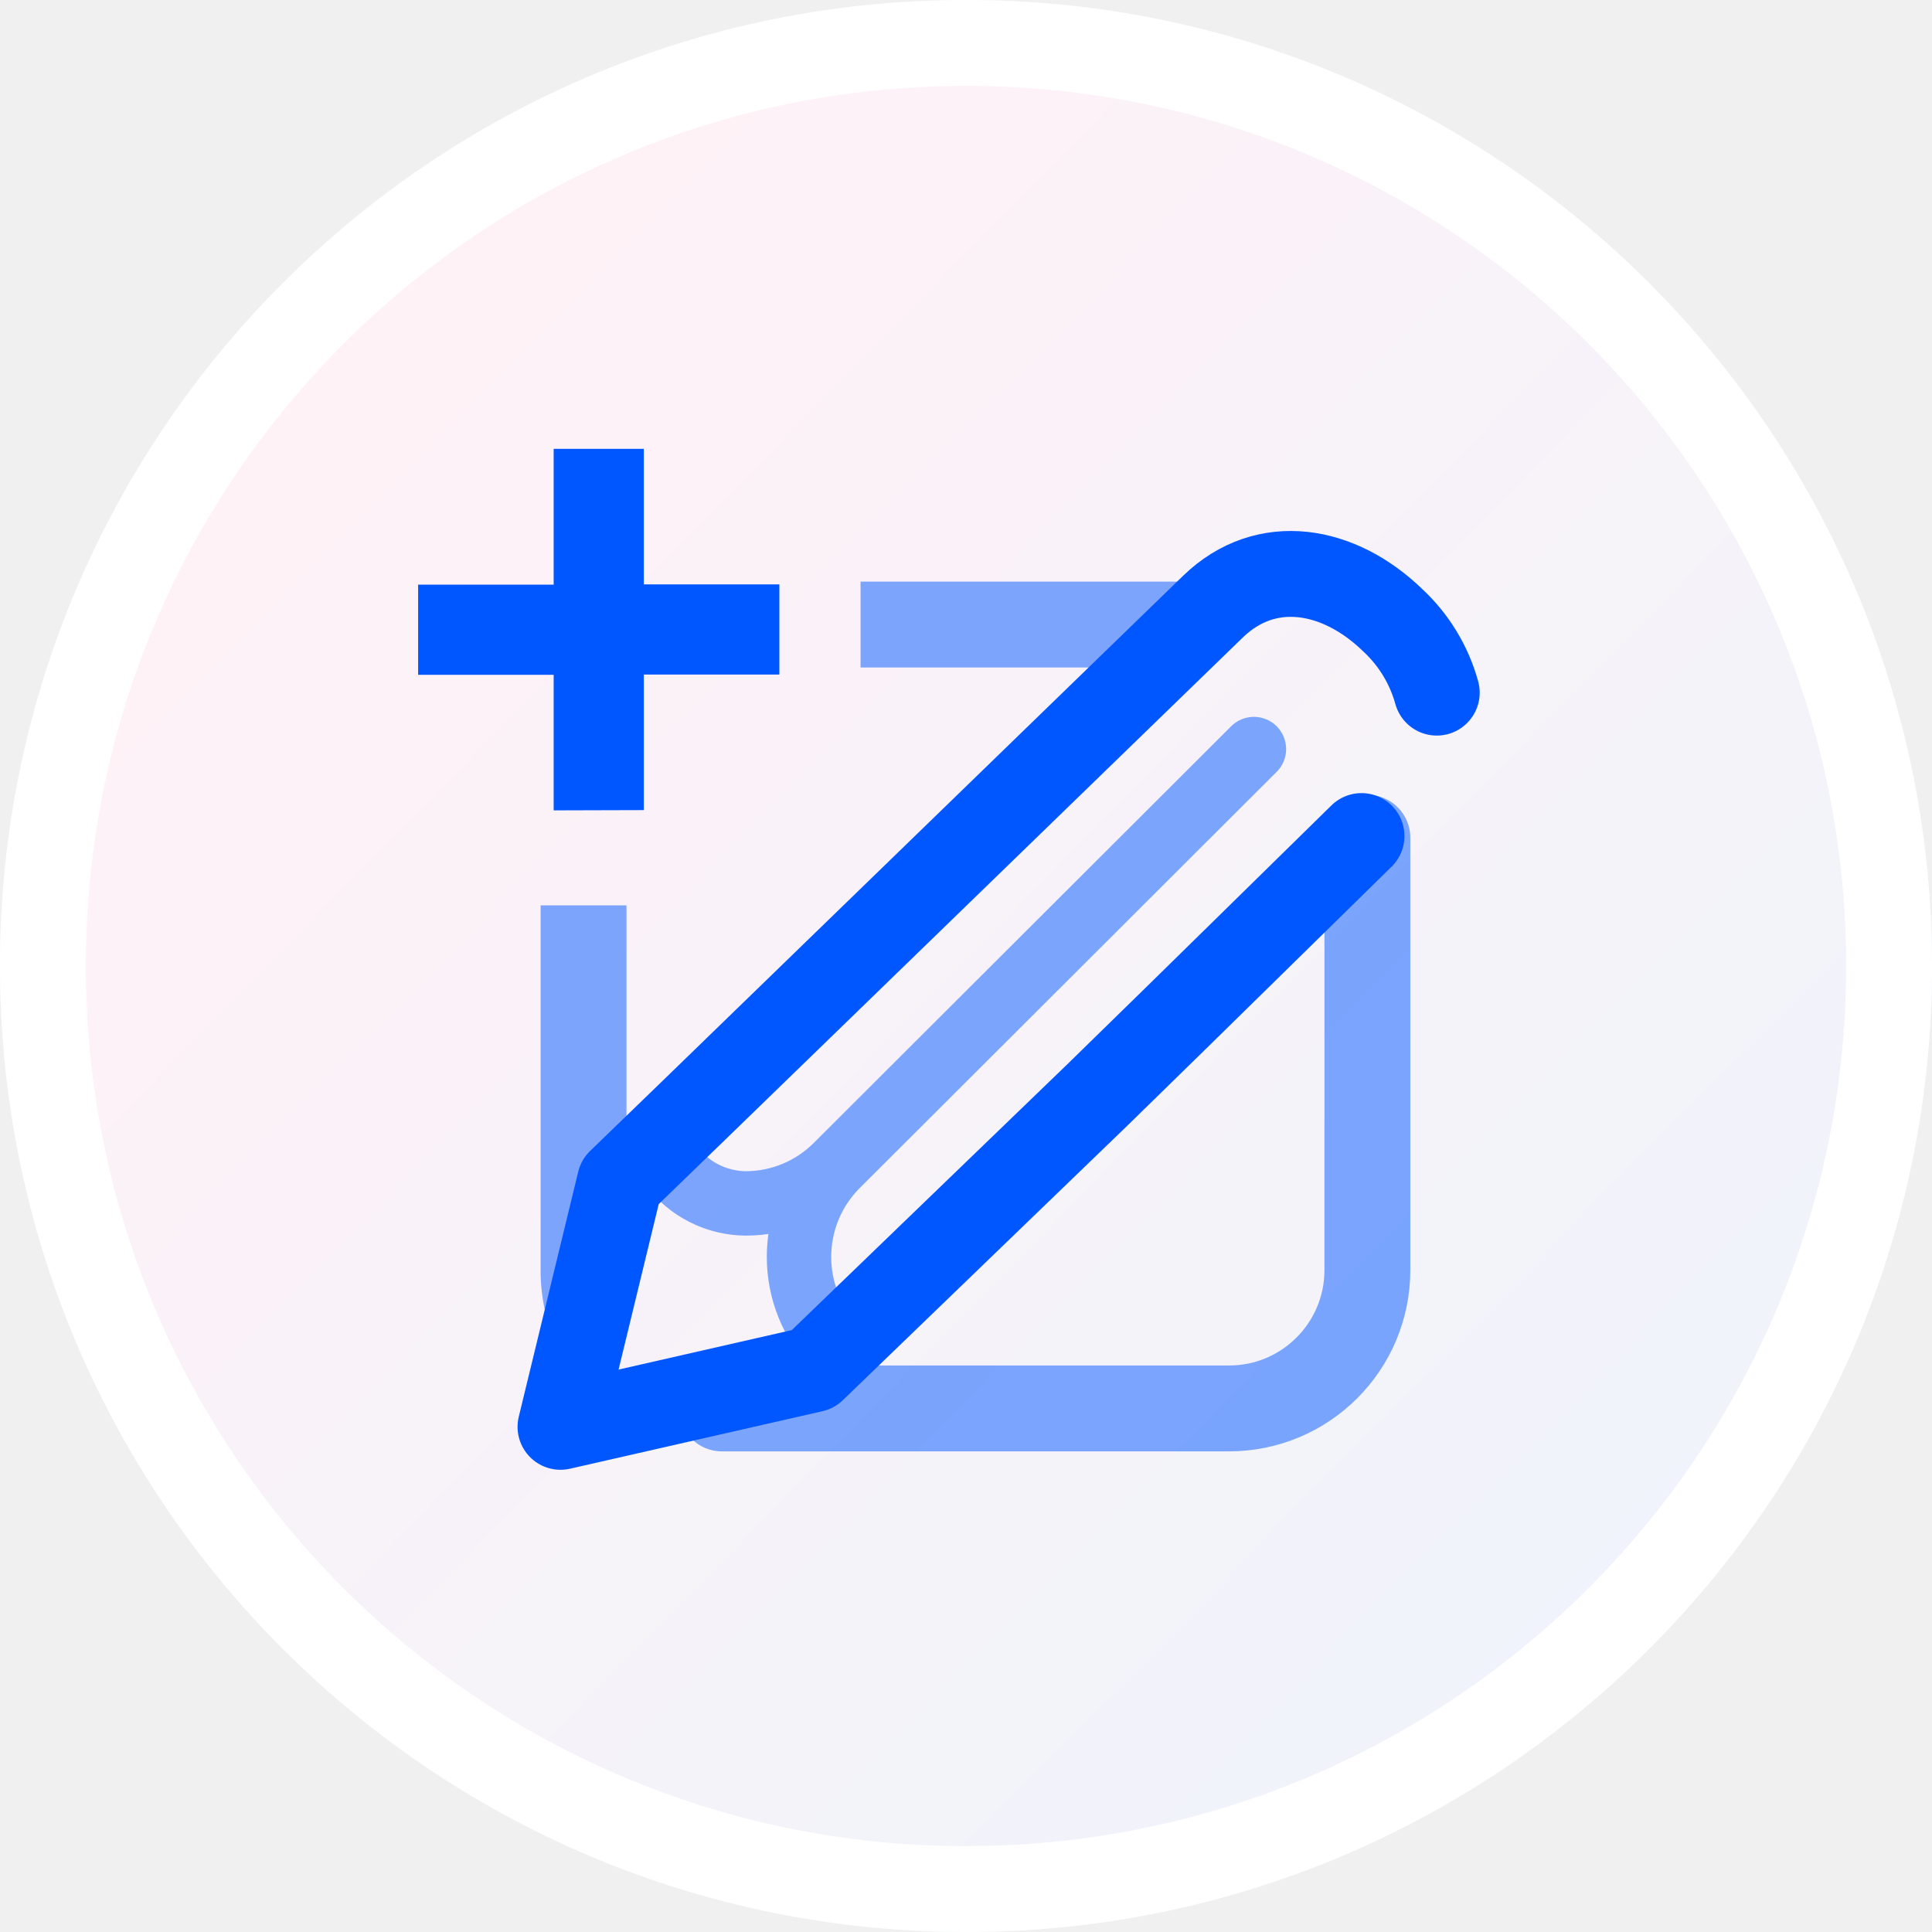
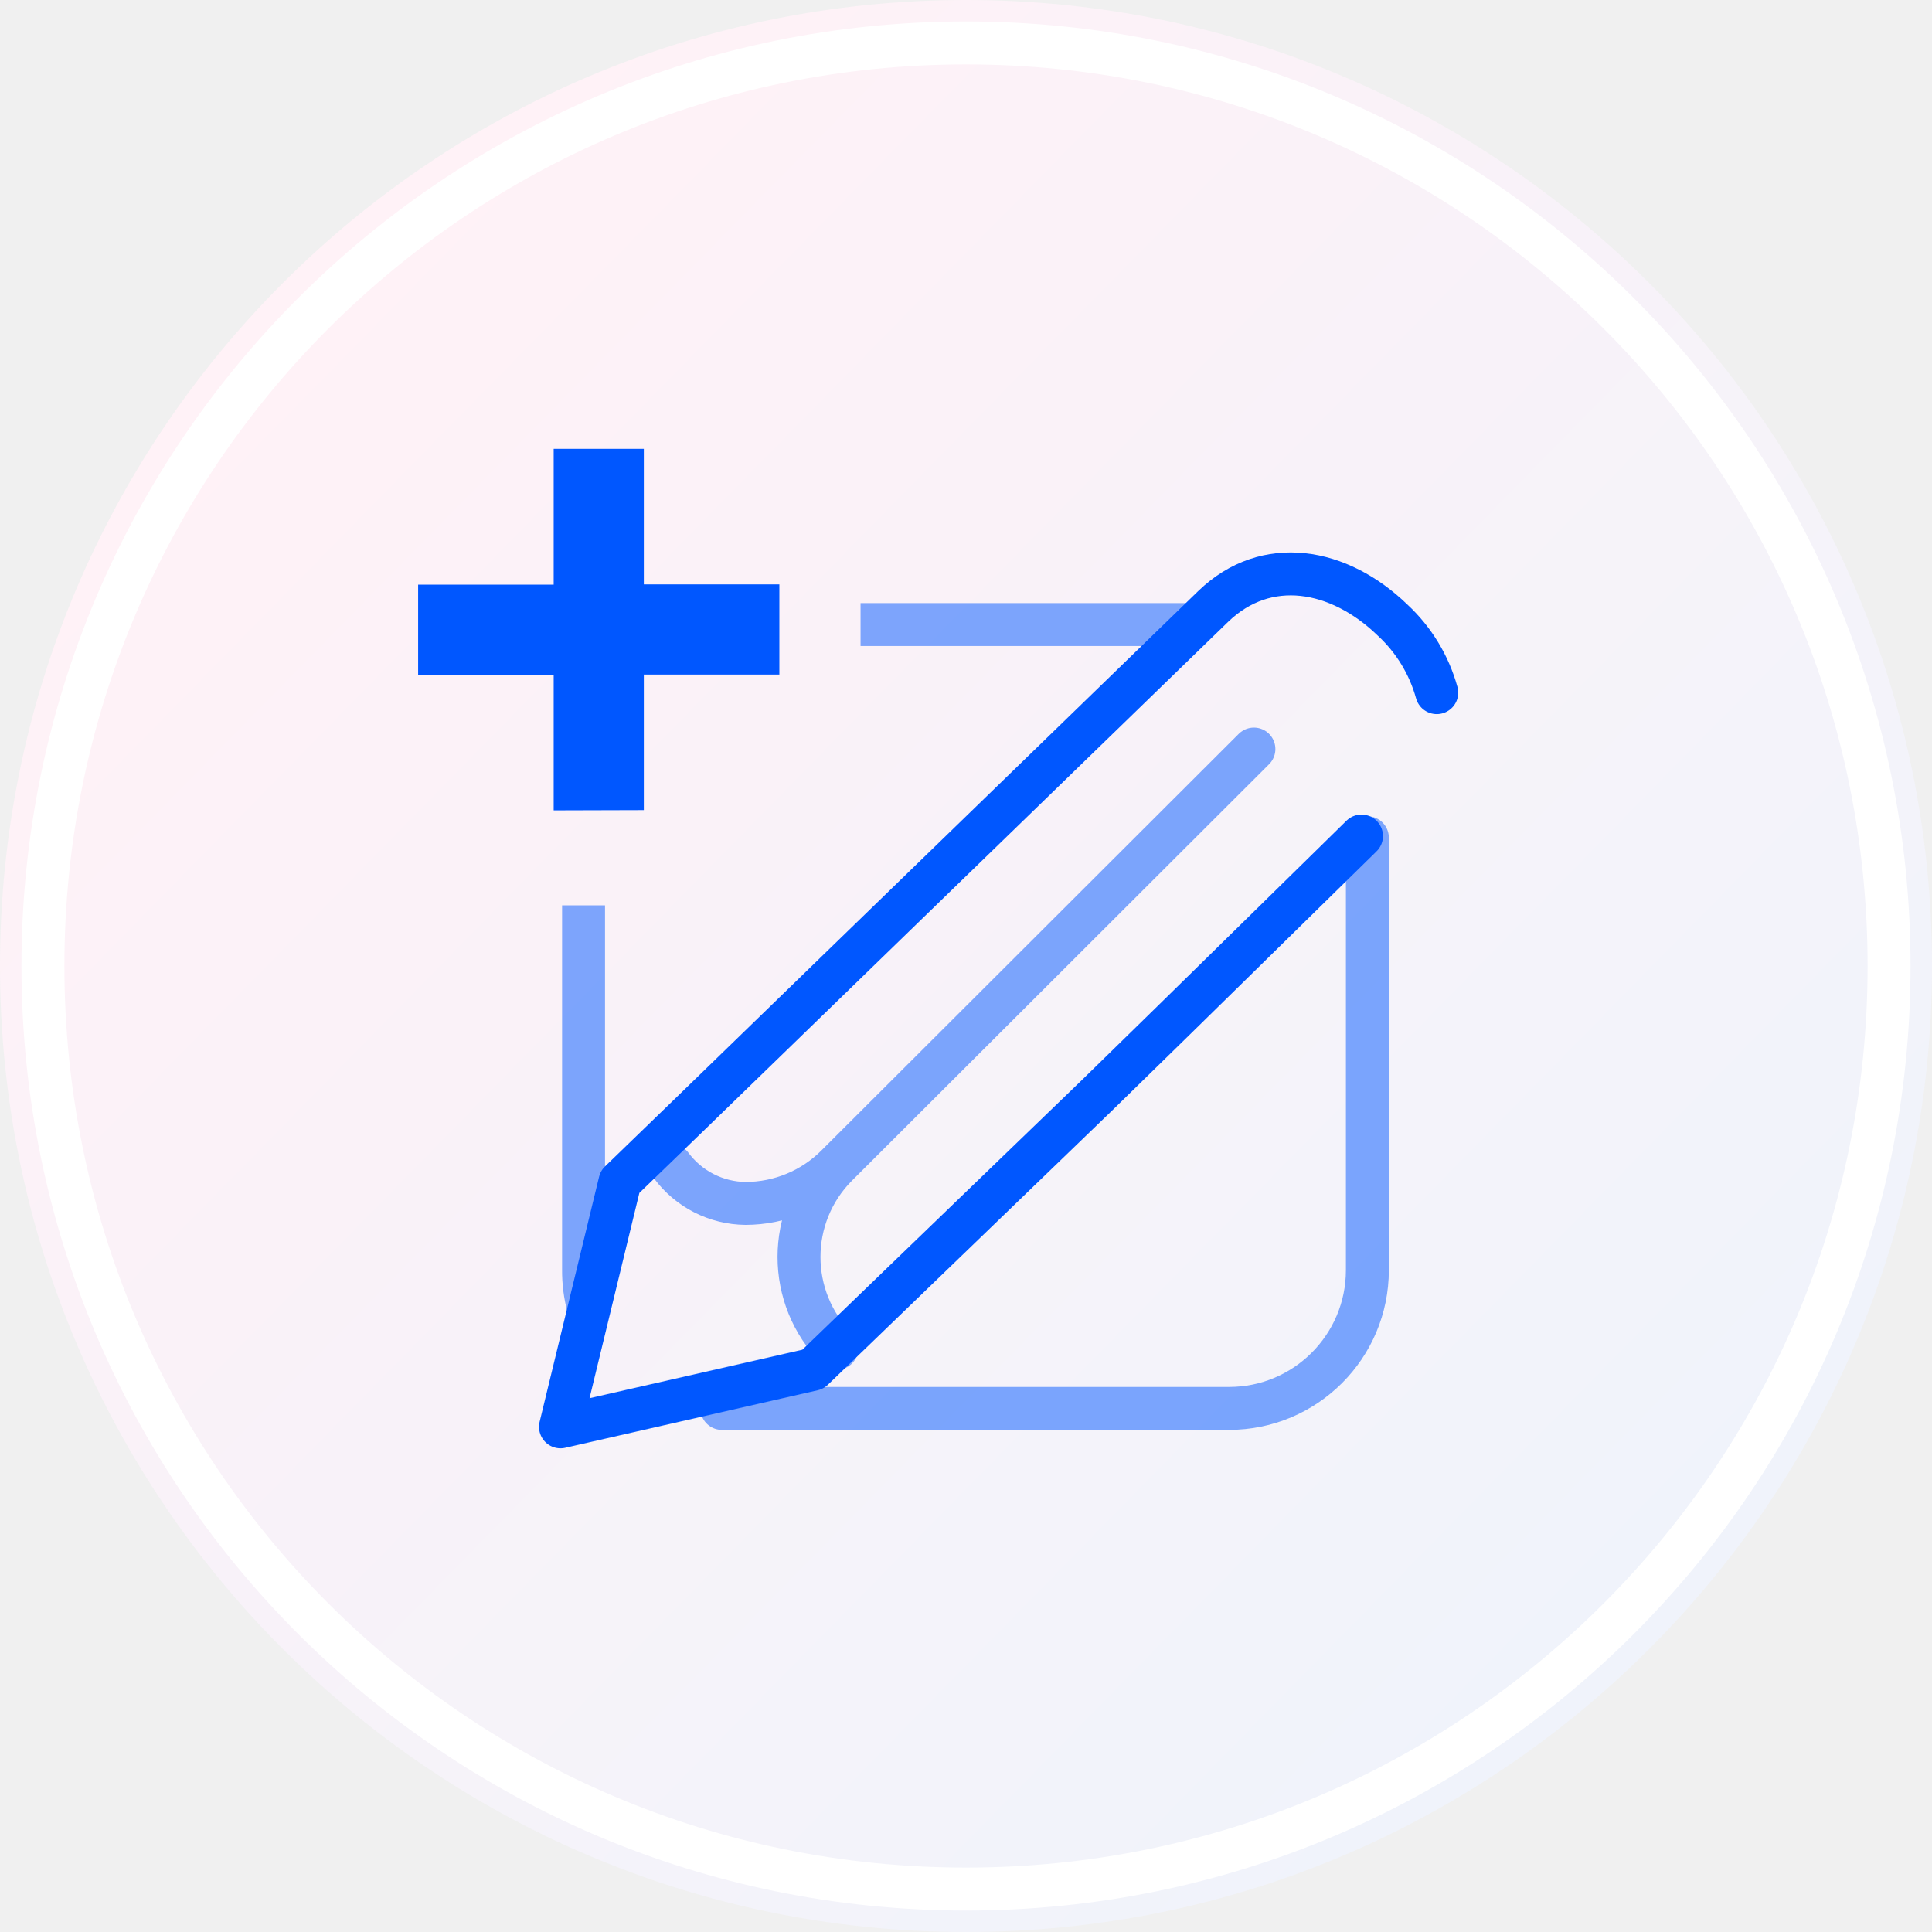
<svg xmlns="http://www.w3.org/2000/svg" width="45" height="45" viewBox="0 0 45 45">
  <defs>
    <linearGradient id="linear-gradient" x1="0.181" y1="0.142" x2="0.906" y2="0.853" gradientUnits="objectBoundingBox">
      <stop offset="0" stop-color="#fff2f7" />
      <stop offset="1" stop-color="#eff3fb" />
    </linearGradient>
  </defs>
  <g id="ic_adddrawing" transform="translate(5 5)">
-     <g id="Ellipse_1991" data-name="Ellipse 1991" transform="translate(-5 -5)" stroke="#fff" stroke-width="2" fill="url(#linear-gradient)">
+     <g id="Ellipse_1991" data-name="Ellipse 1991" transform="translate(-5 -5)" stroke="#fff" strokeWidth="2" fill="url(#linear-gradient)">
      <circle cx="22.5" cy="22.5" r="22.5" stroke="none" />
      <circle cx="22.5" cy="22.5" r="21.5" fill="none" />
    </g>
    <g id="Gruppe_17" data-name="Gruppe 17" transform="translate(8.055 8.366)">
      <g id="Gruppe_17-2" data-name="Gruppe 17" transform="translate(3.759 6.146)">
-         <path id="Pfad_7" data-name="Pfad 7" d="M15.035.023V10.094a3.222,3.222,0,0,1-3.222,3.222H0" transform="translate(0 -0.023)" fill="none" stroke="rgba(0,87,255,0.5)" stroke-linecap="round" stroke-linejoin="round" stroke-width="2" />
+         <path id="Pfad_7" data-name="Pfad 7" d="M15.035.023V10.094a3.222,3.222,0,0,1-3.222,3.222H0" transform="translate(0 -0.023)" fill="none" stroke="rgba(0,87,255,0.5)" stroke-linecap="round" stroke-linejoin="round" strokeWidth="2" />
      </g>
      <g id="Gruppe_18" data-name="Gruppe 18" transform="translate(0.537 1.181)">
-         <path id="Pfad_8" data-name="Pfad 8" d="M.107,15.881A3.222,3.222,0,0,1,0,15.035V6.54M6.452,0h7.642" transform="translate(0)" fill="none" stroke="rgba(0,87,255,0.5)" stroke-linejoin="round" stroke-width="2" />
+         <path id="Pfad_8" data-name="Pfad 8" d="M.107,15.881A3.222,3.222,0,0,1,0,15.035V6.54M6.452,0h7.642" transform="translate(0)" fill="none" stroke="rgba(0,87,255,0.5)" stroke-linejoin="round" strokeWidth="2" />
      </g>
      <g id="Gruppe_19" data-name="Gruppe 19" transform="translate(2.578 4.081)">
-         <path id="Pfad_9" data-name="Pfad 9" d="M13.573,0,3.856,9.7m0,4.26a3.021,3.021,0,0,1,0-4.26,3,3,0,0,1-2.122.883A2.183,2.183,0,0,1,0,9.7" transform="translate(0)" fill="none" stroke="rgba(0,87,255,0.5)" stroke-linecap="round" stroke-linejoin="round" stroke-width="1.5" />
+         <path id="Pfad_9" data-name="Pfad 9" d="M13.573,0,3.856,9.7m0,4.26a3.021,3.021,0,0,1,0-4.26,3,3,0,0,1-2.122.883A2.183,2.183,0,0,1,0,9.7" transform="translate(0)" fill="none" stroke="rgba(0,87,255,0.5)" stroke-linecap="round" stroke-linejoin="round" strokeWidth="1.5" />
      </g>
      <g id="Gruppe_20" data-name="Gruppe 20" transform="translate(0 0)">
-         <path id="Pfad_10" data-name="Pfad 10" d="M18.657,6.107c-1.181,1.155-3.775,3.712-6.143,6.021l-6.633,6.4L0,19.868l1.385-5.707L3.05,12.55,13.992,1.933,15.2.761c1.241-1.2,2.935-.89,4.178.313a3.617,3.617,0,0,1,1.032,1.693" transform="translate(0 0)" fill="none" stroke="#0057ff" stroke-linecap="round" stroke-linejoin="round" stroke-width="2" />
+         <path id="Pfad_10" data-name="Pfad 10" d="M18.657,6.107c-1.181,1.155-3.775,3.712-6.143,6.021l-6.633,6.4L0,19.868l1.385-5.707L3.05,12.55,13.992,1.933,15.2.761c1.241-1.2,2.935-.89,4.178.313a3.617,3.617,0,0,1,1.032,1.693" transform="translate(0 0)" fill="none" stroke="#0057ff" stroke-linecap="round" stroke-linejoin="round" strokeWidth="2" />
      </g>
    </g>
    <path id="Vereinigungsmenge_3" data-name="Vereinigungsmenge 3" d="M-1618.843-265.58v-3.157H-1622v-2.1h3.157V-274h2.1v3.157h3.157v2.1h-3.157v3.157Z" transform="translate(1626.739 279.455)" fill="#0057ff" />
  </g>
</svg>
